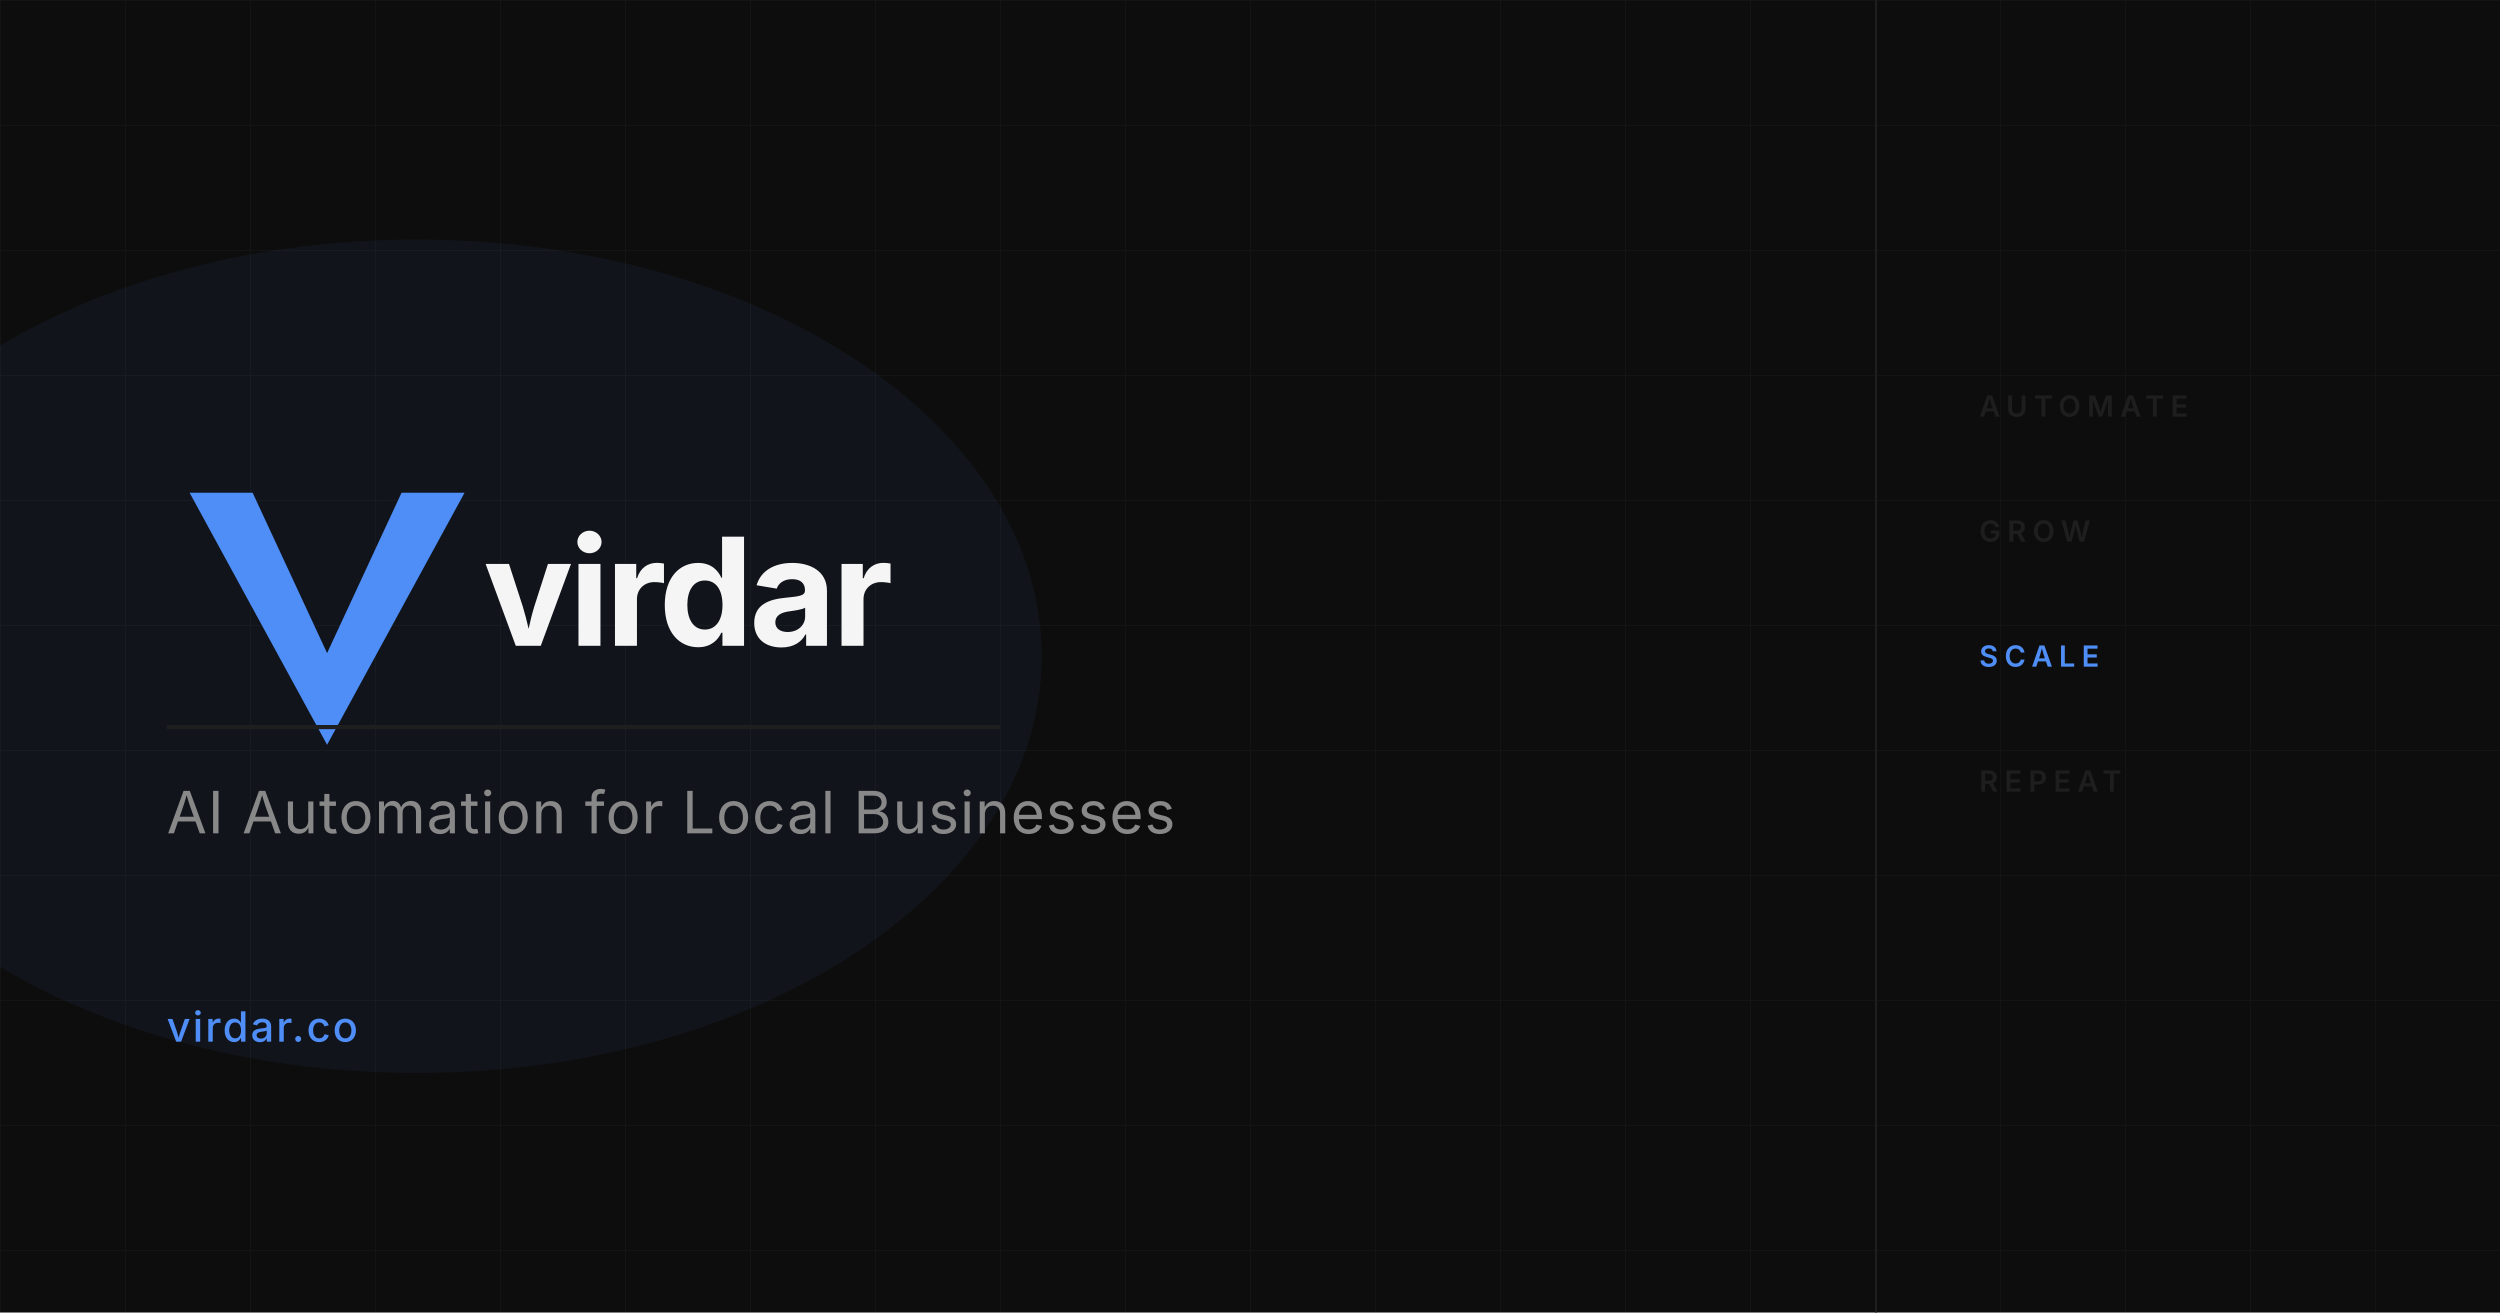
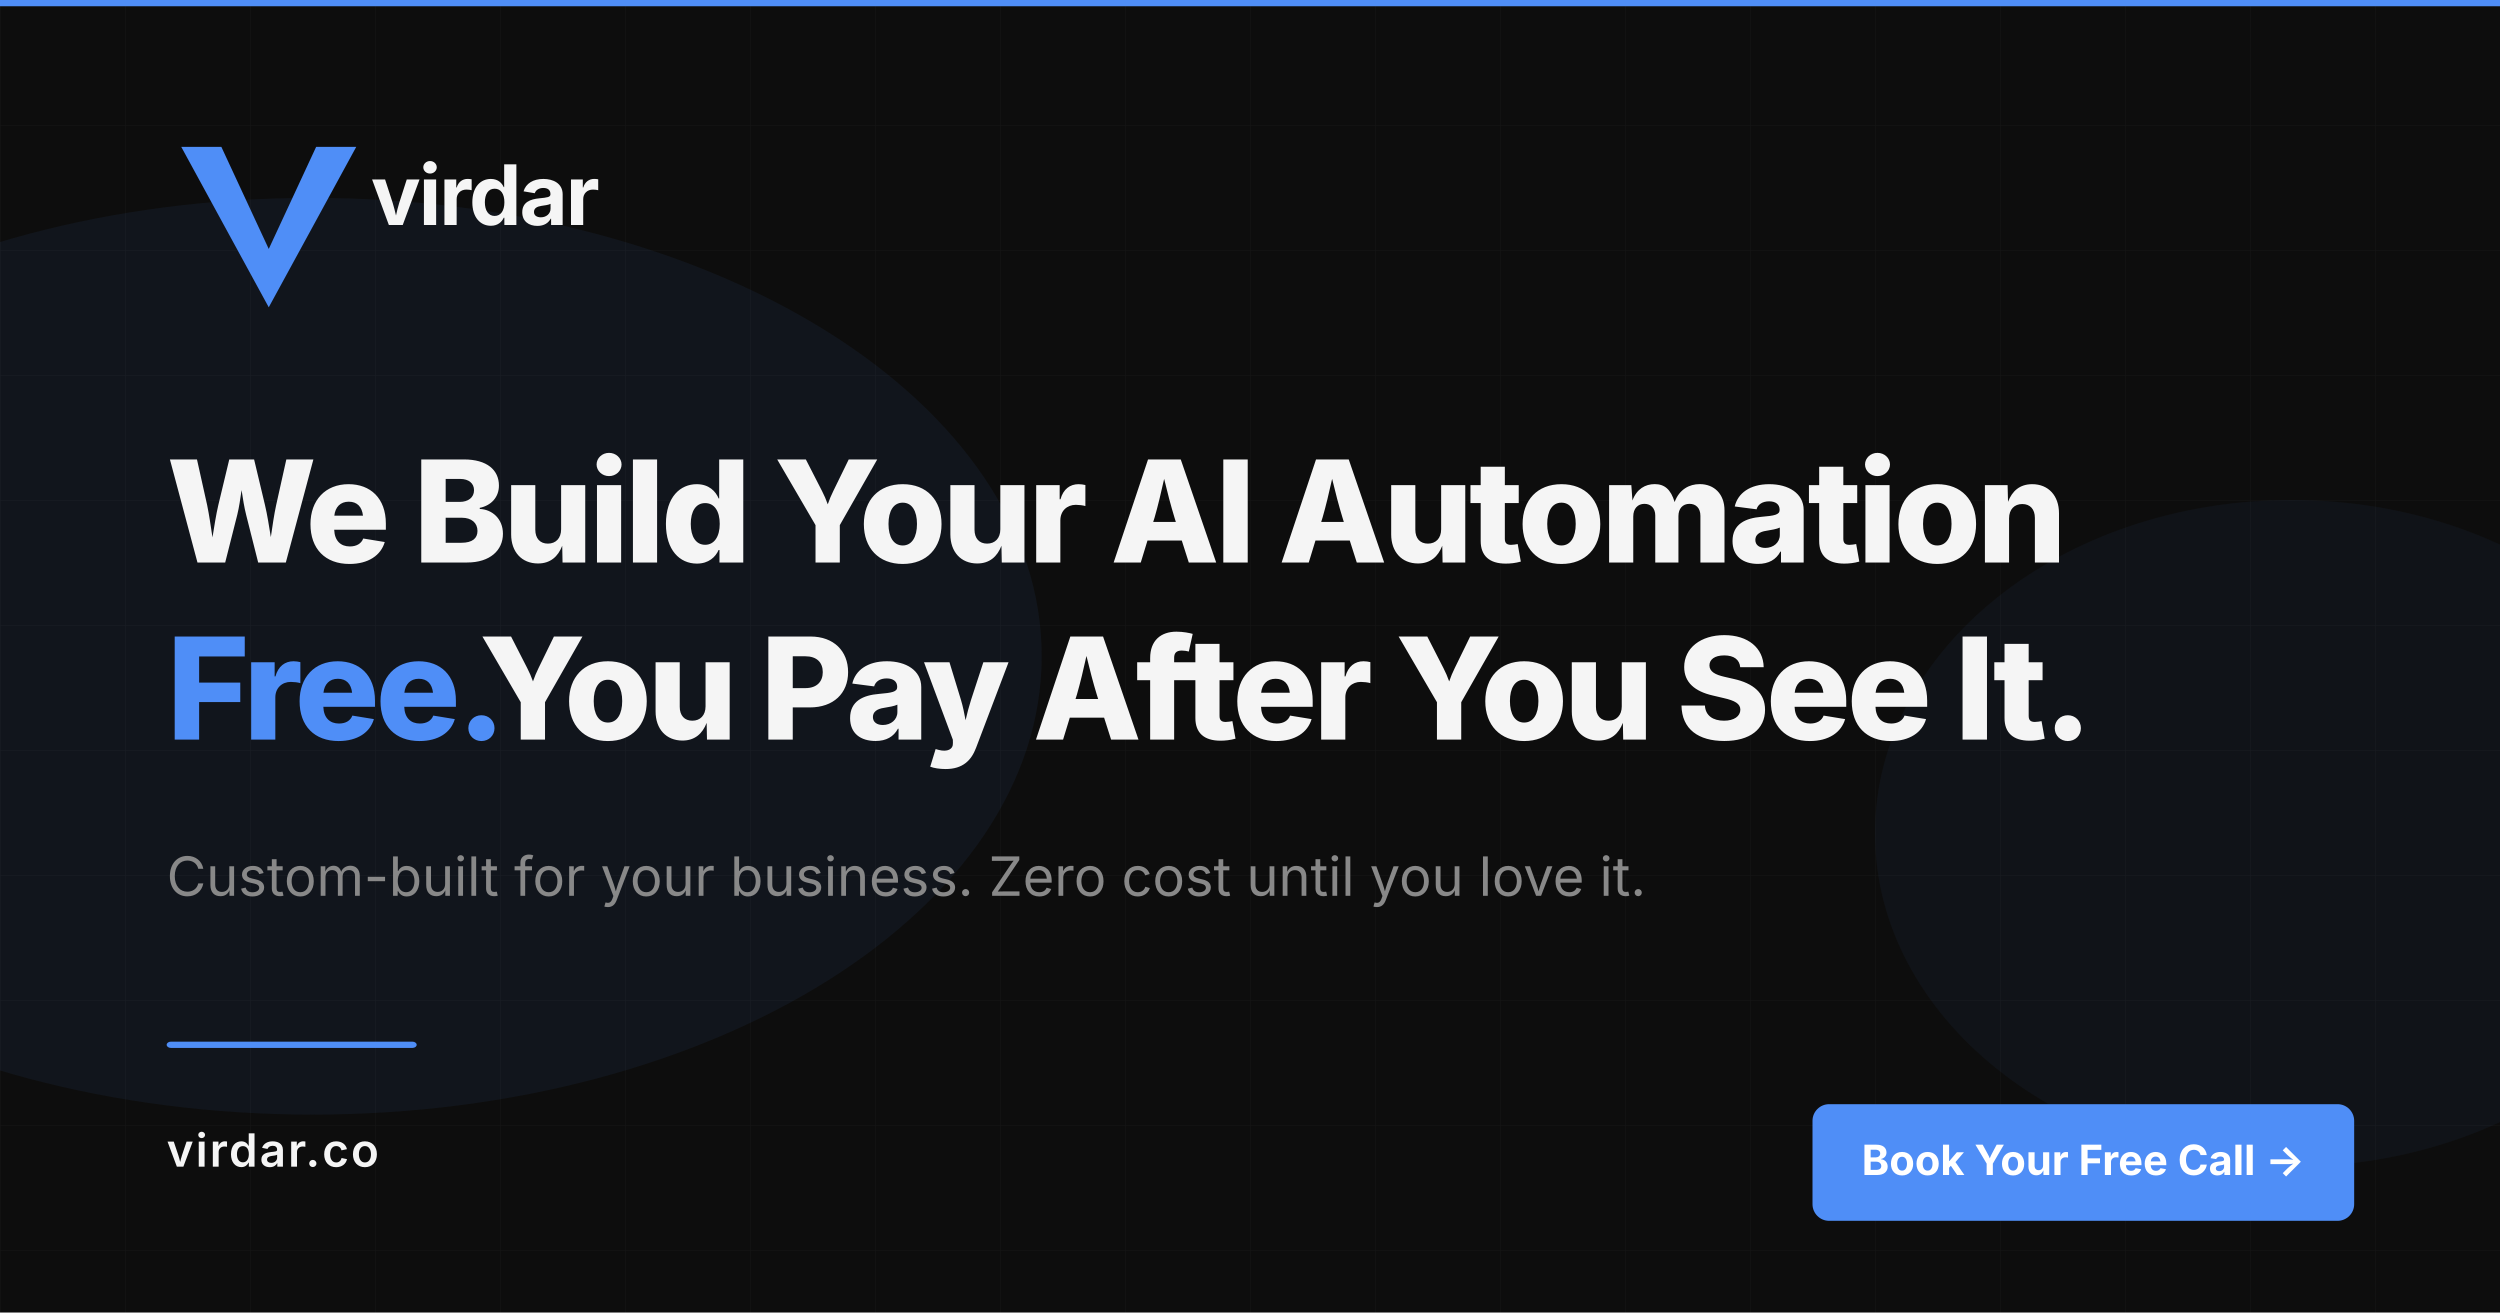
<svg xmlns="http://www.w3.org/2000/svg" width="1200" height="630" viewBox="0 0 1200 630" fill="none">
  <rect width="1200" height="630" fill="#0D0D0D" />
-   <rect width="1200" height="630" fill="url(#grid)" opacity="0.03" />
  <defs>
    <pattern id="grid" width="60" height="60" patternUnits="userSpaceOnUse">
-       <path d="M 60 0 L 0 0 0 60" fill="none" stroke="#F5F5F5" stroke-width="1" />
+       <path d="M 60 0 L 0 0 0 60" fill="none" stroke="#F5F5F5" stroke-width="0.5" />
    </pattern>
  </defs>
-   <ellipse cx="200" cy="315" rx="300" ry="200" fill="#4F8EF7" opacity="0.06" />
-   <g transform="translate(80, 220) scale(5.5)">
+   <rect width="1200" height="630" fill="url(#grid)" opacity="0.04" />
+   <ellipse cx="150" cy="315" rx="350" ry="220" fill="#4F8EF7" opacity="0.07" />
+   <ellipse cx="1100" cy="400" rx="200" ry="160" fill="#4F8EF7" opacity="0.05" />
+   <rect x="0" y="0" width="1200" height="3" fill="#4F8EF7" />
+   <g transform="translate(80, 60) scale(3.5)">
    <path d="M2 3L14 25L26 3H20.5L14 17L7.5 3H2Z" fill="#4F8EF7" />
  </g>
-   <text x="232" y="310" font-family="Inter, Helvetica, sans-serif" font-size="72" font-weight="700" fill="#F5F5F5" letter-spacing="-2">virdar</text>
-   <rect x="80" y="348" width="400" height="2" fill="#1E1E1E" />
-   <text x="80" y="400" font-family="Inter, Helvetica, sans-serif" font-size="28" font-weight="400" fill="#888888" letter-spacing="0.5">AI Automation for Local Businesses</text>
-   <text x="80" y="500" font-family="Inter, Helvetica, sans-serif" font-size="20" font-weight="500" fill="#4F8EF7" letter-spacing="1">virdar.co</text>
-   <rect x="900" y="0" width="1" height="630" fill="#1E1E1E" />
-   <text x="950" y="200" font-family="Inter, Helvetica, sans-serif" font-size="14" font-weight="600" letter-spacing="3" fill="#1E1E1E">AUTOMATE</text>
-   <text x="950" y="260" font-family="Inter, Helvetica, sans-serif" font-size="14" font-weight="600" letter-spacing="3" fill="#1E1E1E">GROW</text>
-   <text x="950" y="320" font-family="Inter, Helvetica, sans-serif" font-size="14" font-weight="600" letter-spacing="3" fill="#4F8EF7">SCALE</text>
-   <text x="950" y="380" font-family="Inter, Helvetica, sans-serif" font-size="14" font-weight="600" letter-spacing="3" fill="#1E1E1E">REPEAT</text>
+   <text x="178" y="108" font-family="Inter, -apple-system, Helvetica, sans-serif" font-size="40" font-weight="700" fill="#F5F5F5" letter-spacing="-1">virdar</text>
+   <text x="80" y="270" font-family="Inter, -apple-system, Helvetica, sans-serif" font-size="68" font-weight="800" fill="#F5F5F5" letter-spacing="-2">We Build Your AI Automation</text>
+   <text x="80" y="355" font-family="Inter, -apple-system, Helvetica, sans-serif" font-size="68" font-weight="800" fill="#4F8EF7" letter-spacing="-2">Free.</text>
+   <text x="230" y="355" font-family="Inter, -apple-system, Helvetica, sans-serif" font-size="68" font-weight="800" fill="#F5F5F5" letter-spacing="-2"> You Pay After You See It.</text>
+   <text x="80" y="430" font-family="Inter, -apple-system, Helvetica, sans-serif" font-size="26" font-weight="400" fill="#888888">Custom-built for your business. Zero cost until you love it.</text>
+   <rect x="80" y="500" width="120" height="3" fill="#4F8EF7" rx="2" />
+   <text x="80" y="560" font-family="Inter, -apple-system, Helvetica, sans-serif" font-size="22" font-weight="600" fill="#F5F5F5" letter-spacing="1">virdar.co</text>
+   <rect x="870" y="530" width="260" height="56" rx="8" fill="#4F8EF7" />
+   <text x="1000" y="564" font-family="Inter, -apple-system, Helvetica, sans-serif" font-size="20" font-weight="700" fill="#FFFFFF" text-anchor="middle">Book Your Free Call →</text>
</svg>
